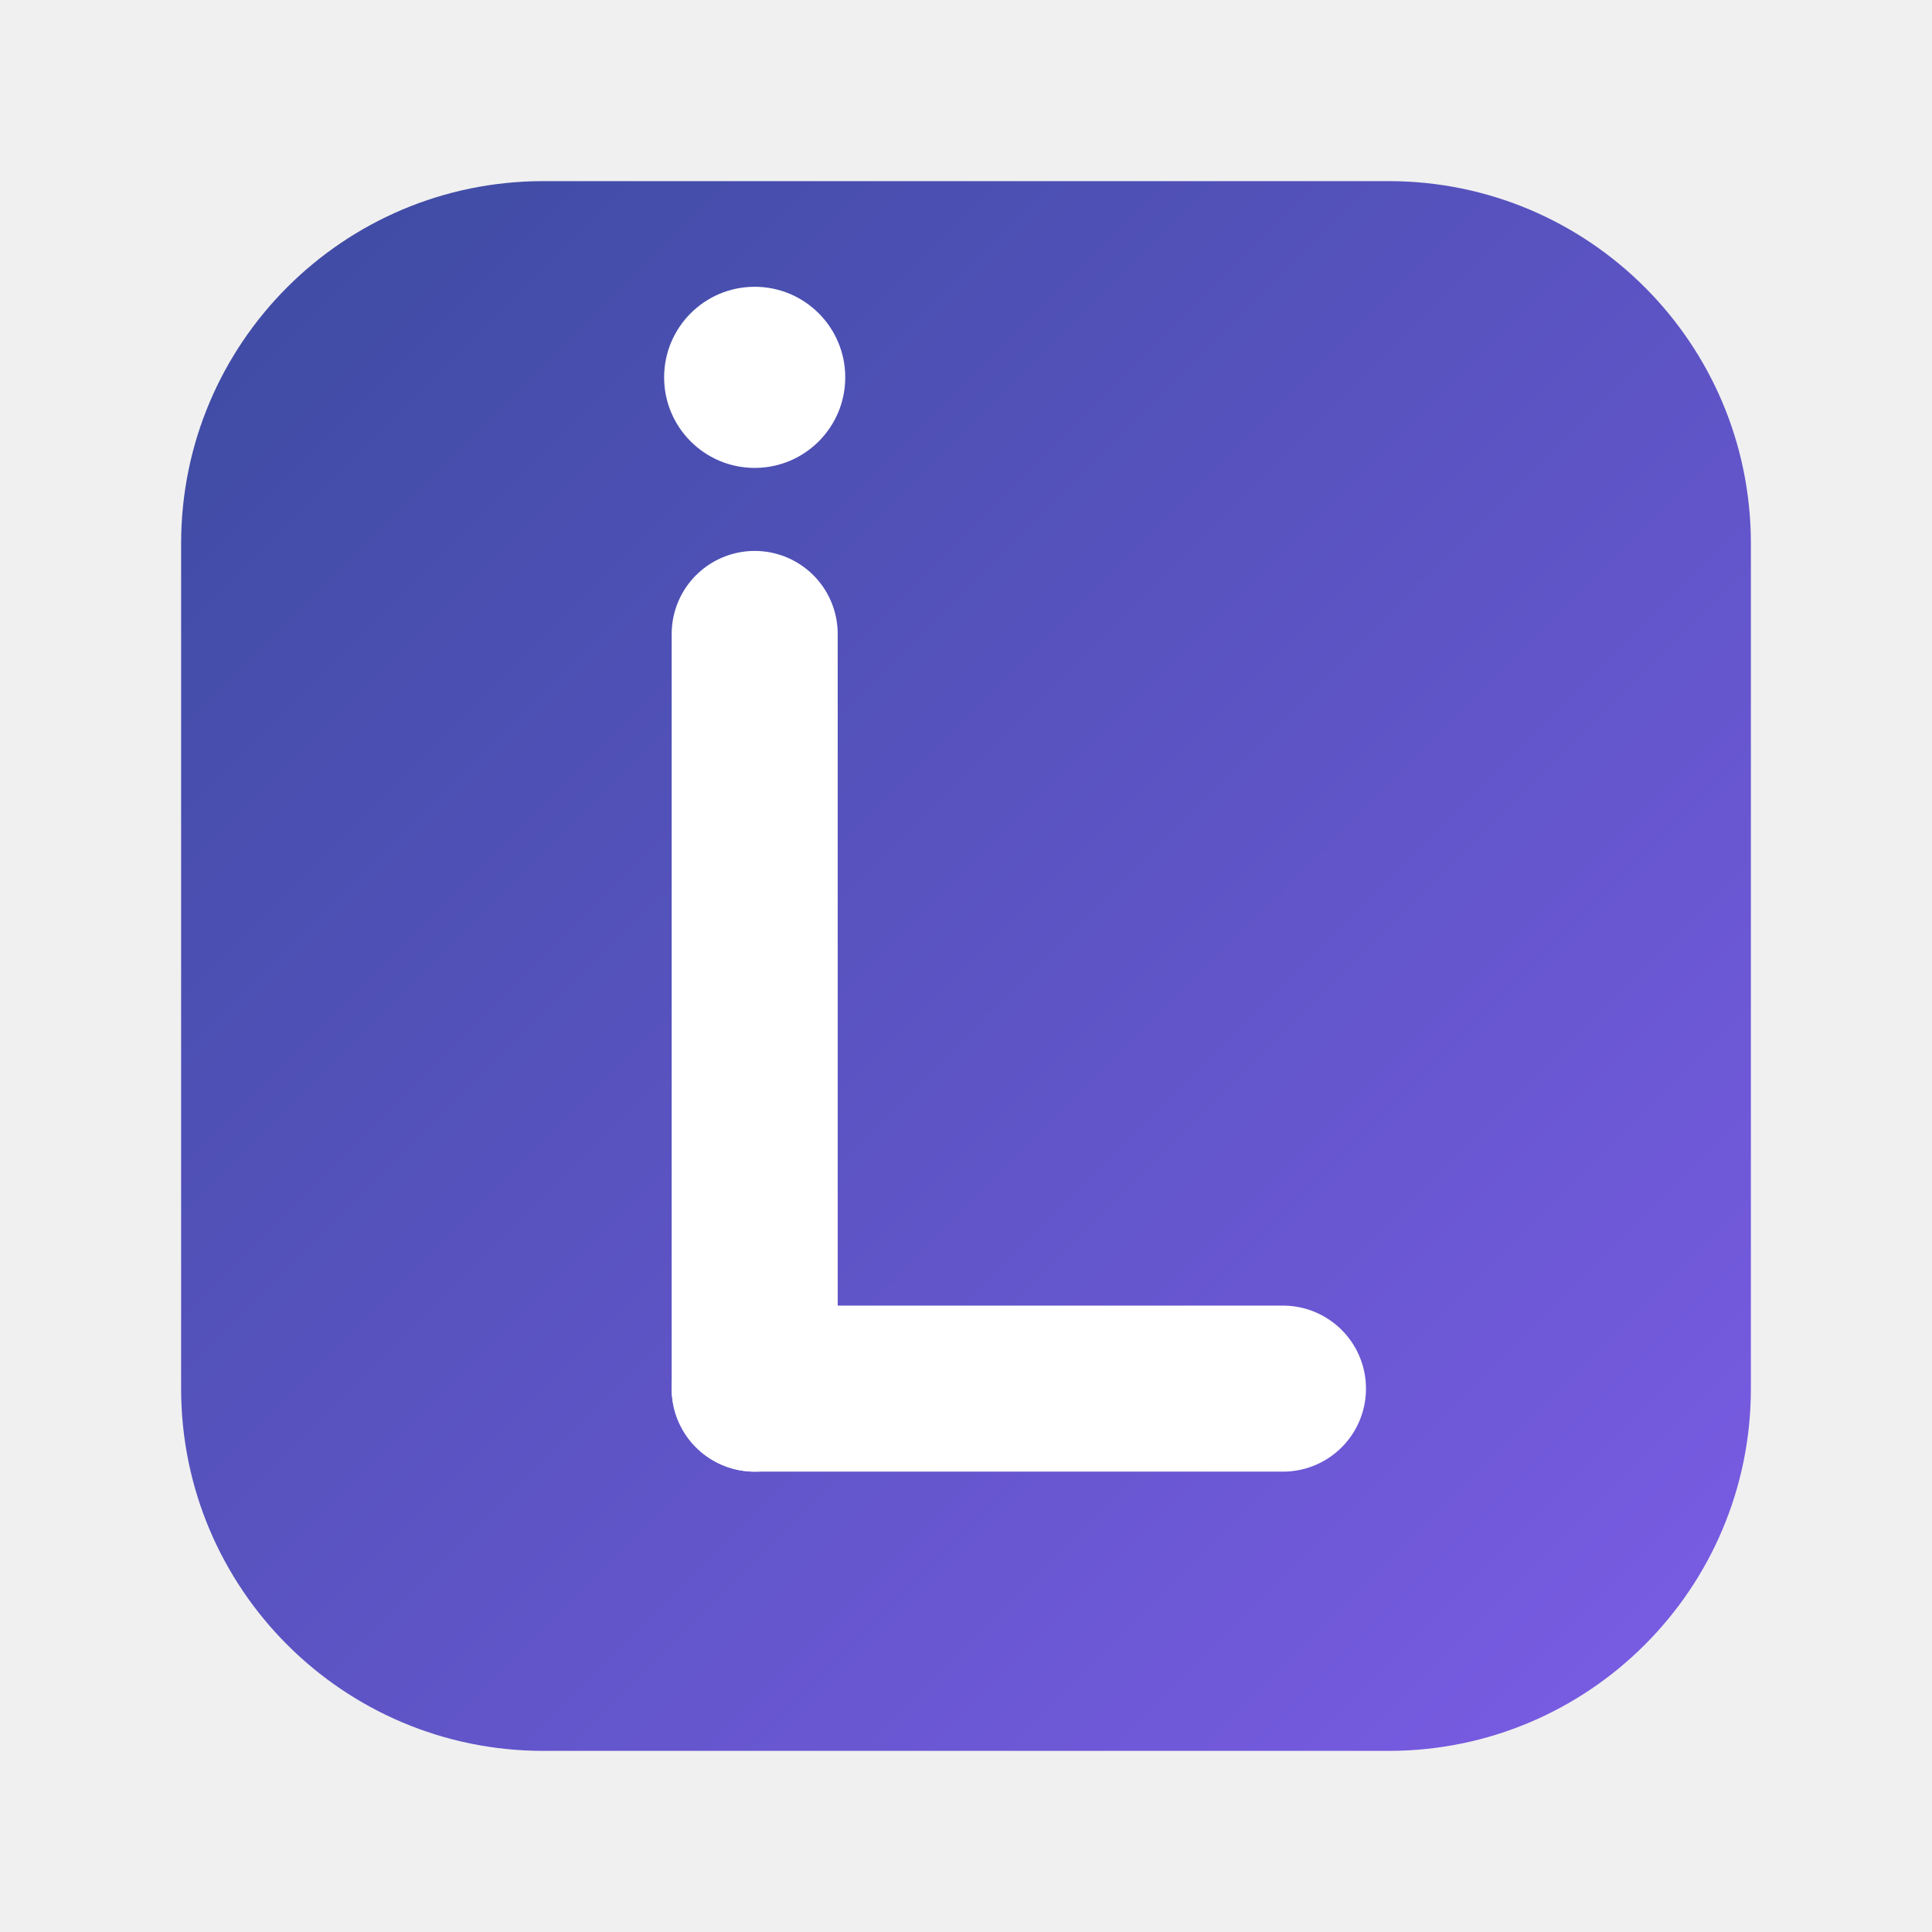
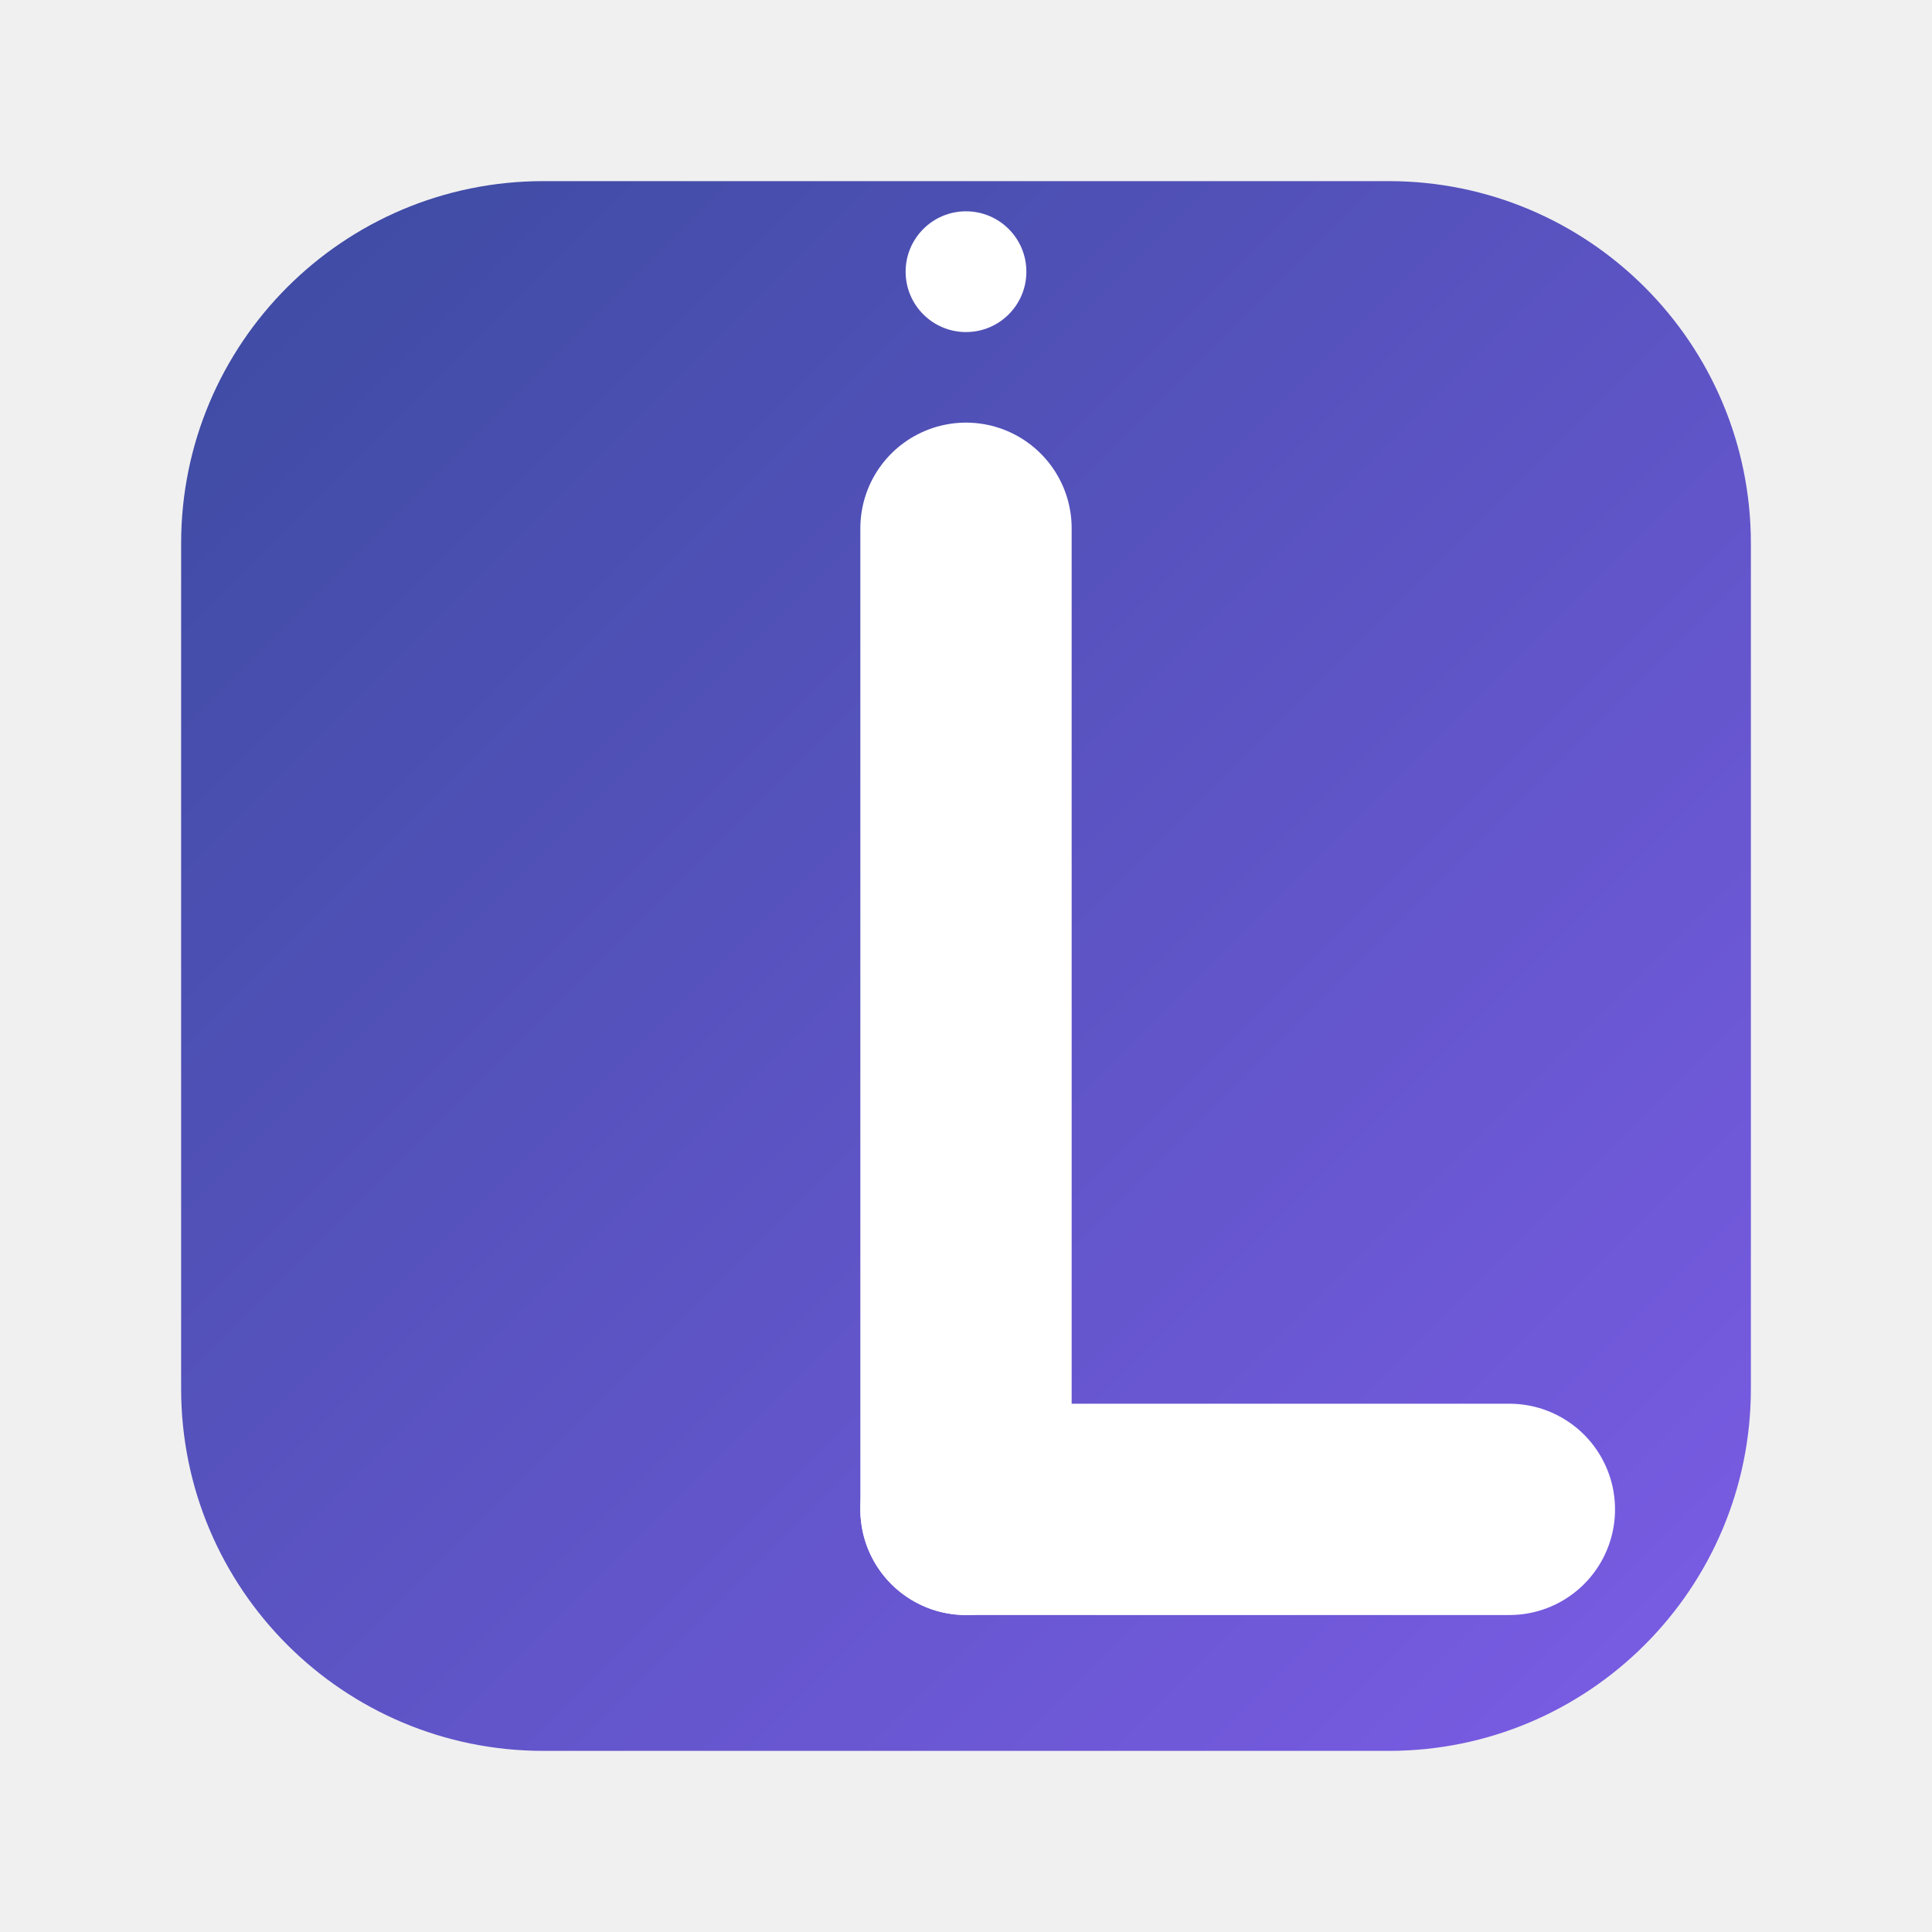
<svg xmlns="http://www.w3.org/2000/svg" viewBox="0 0 128 128">
  <defs>
    <linearGradient id="luminaGradient" x1="0%" y1="0%" x2="100%" y2="100%">
      <stop offset="0%" style="stop-color:#3B4BA0;stop-opacity:1" />
      <stop offset="100%" style="stop-color:#7c5ce6;stop-opacity:1" />
    </linearGradient>
  </defs>
  <rect x="12" y="12" width="104" height="104" rx="24" ry="24" fill="url(#luminaGradient)" />
-   <circle cx="50" cy="25" r="6" fill="white" />
-   <g stroke="white" stroke-width="11" stroke-linecap="round" stroke-linejoin="round" fill="none">
-     <line x1="50" y1="42" x2="50" y2="92" />
-     <line x1="50" y1="92" x2="85" y2="92" />
+   <circle cx="64" cy="18" r="4" fill="white" />
+   <g stroke="white" stroke-width="14" stroke-linecap="round" stroke-linejoin="round" fill="none">
+     <line x1="64" y1="35" x2="64" y2="100" />
+     <line x1="64" y1="100" x2="100" y2="100" />
  </g>
</svg>
